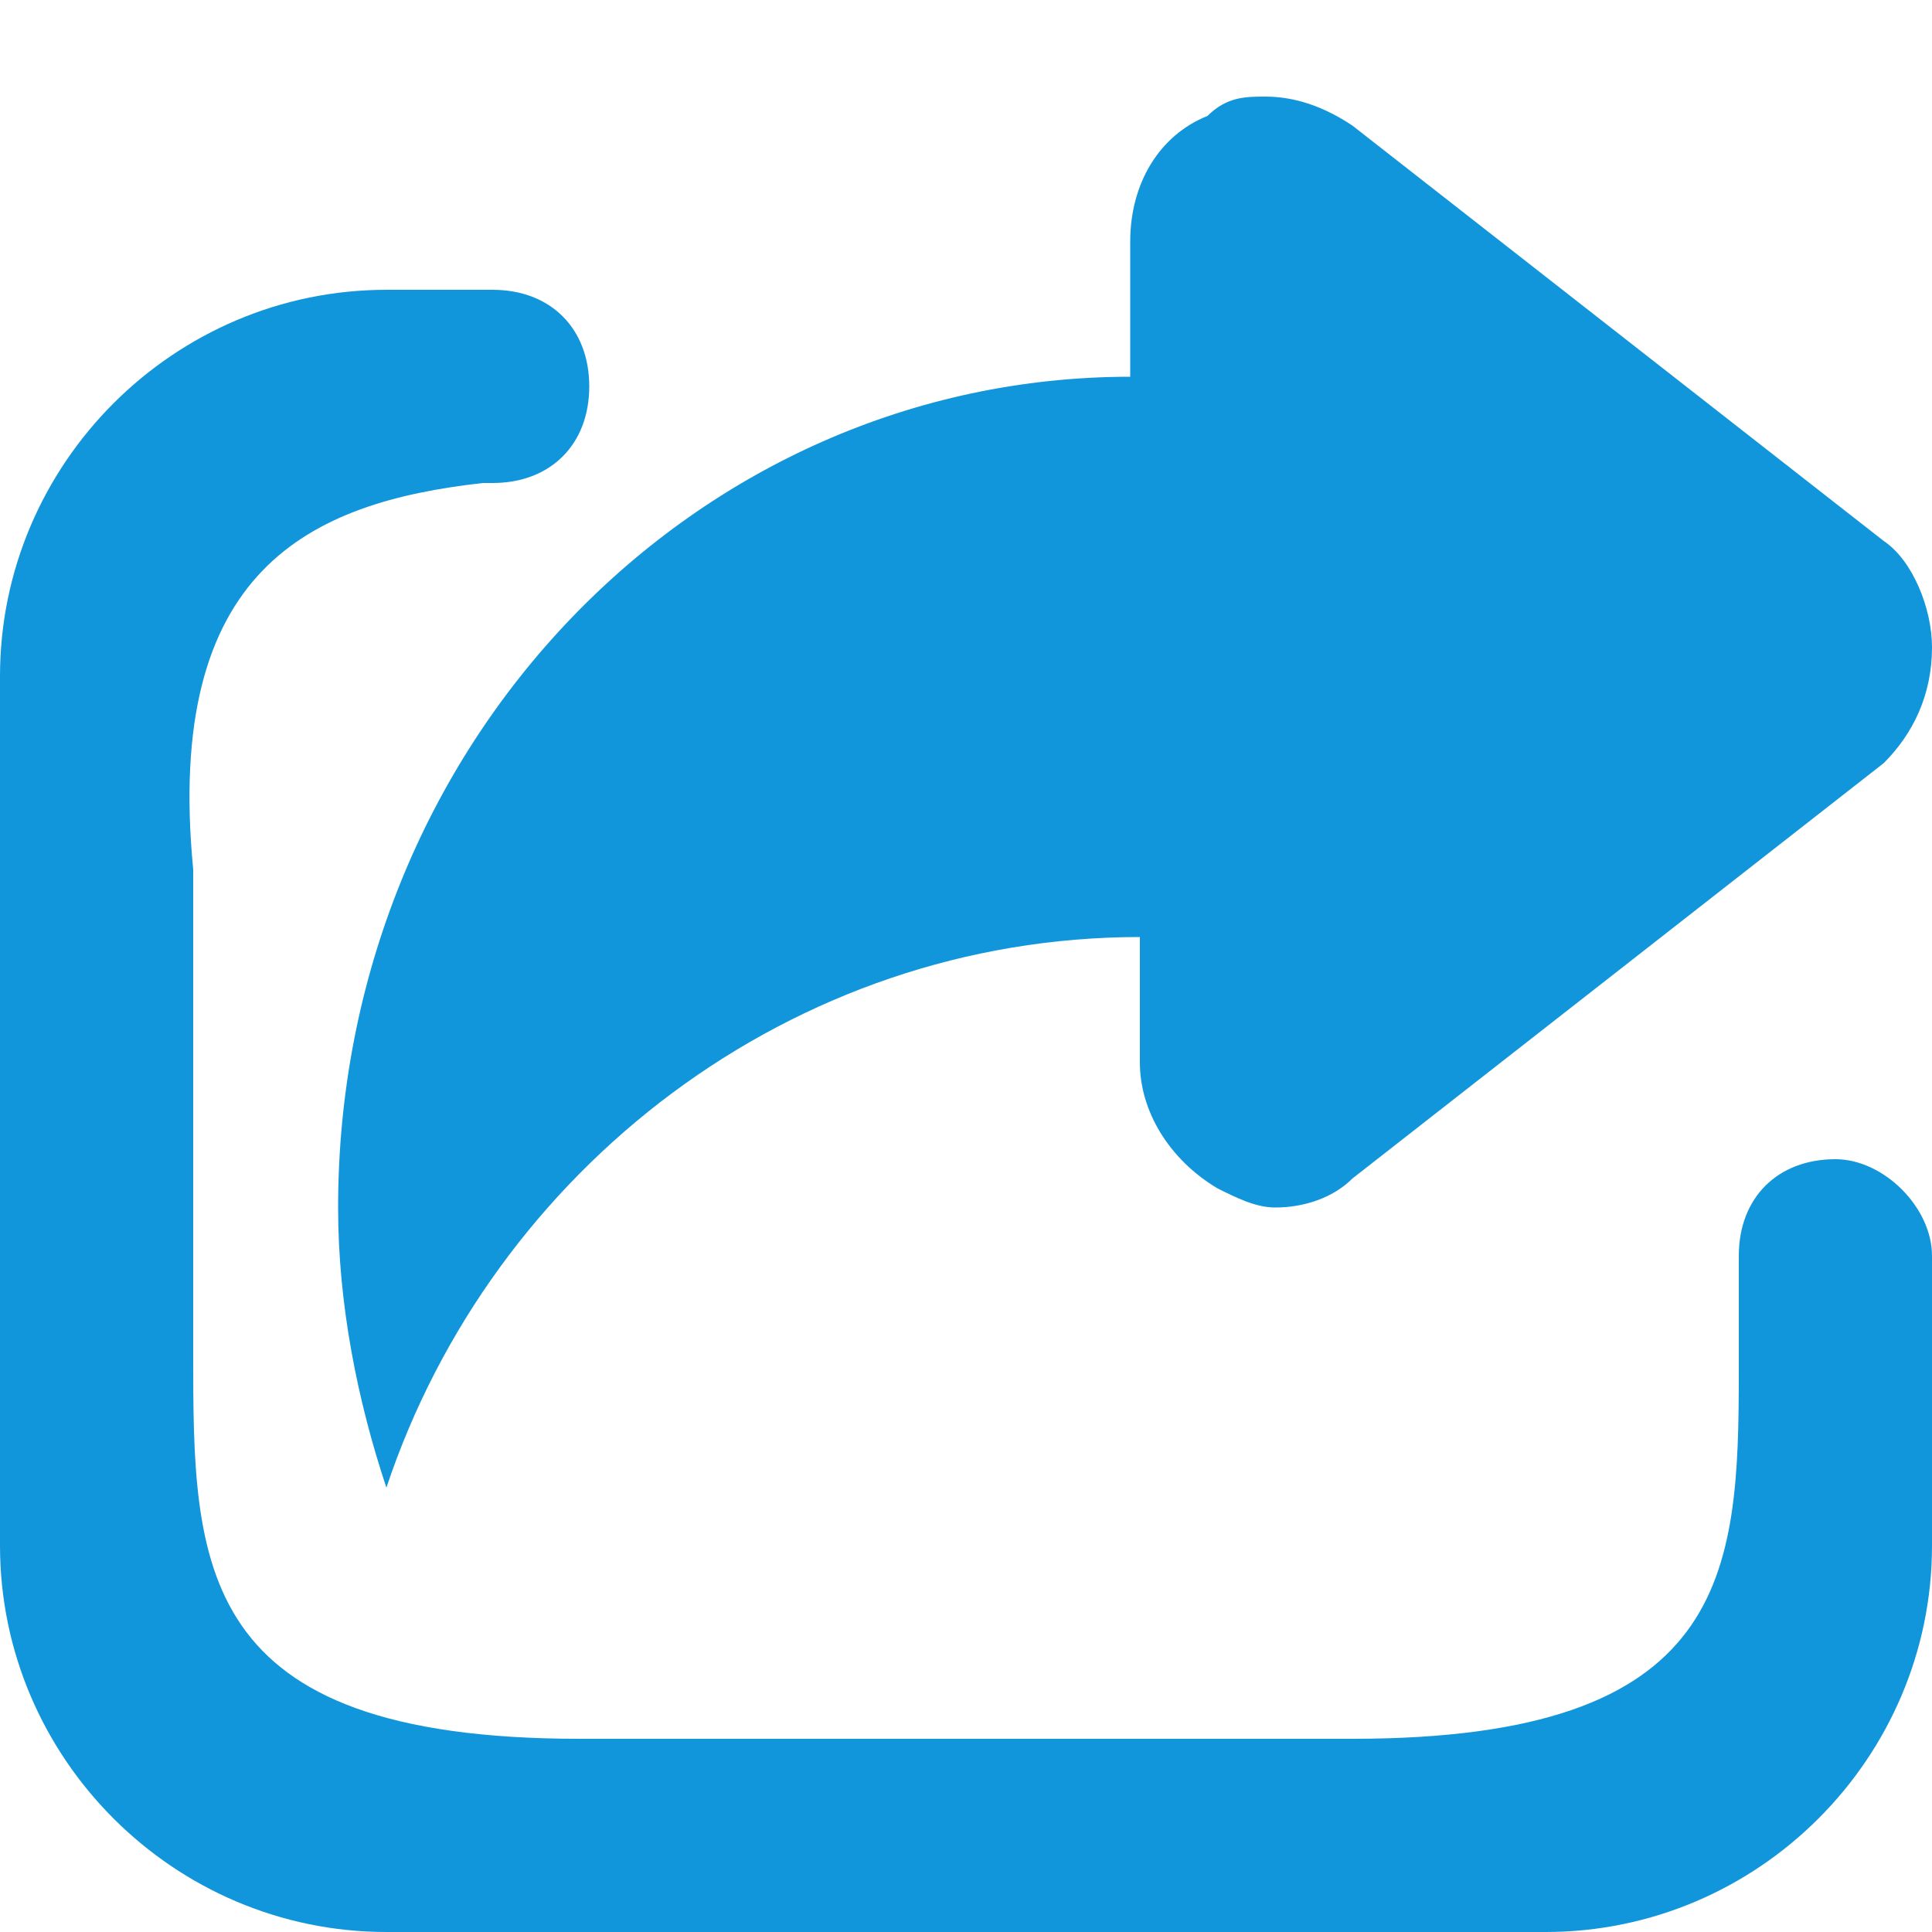
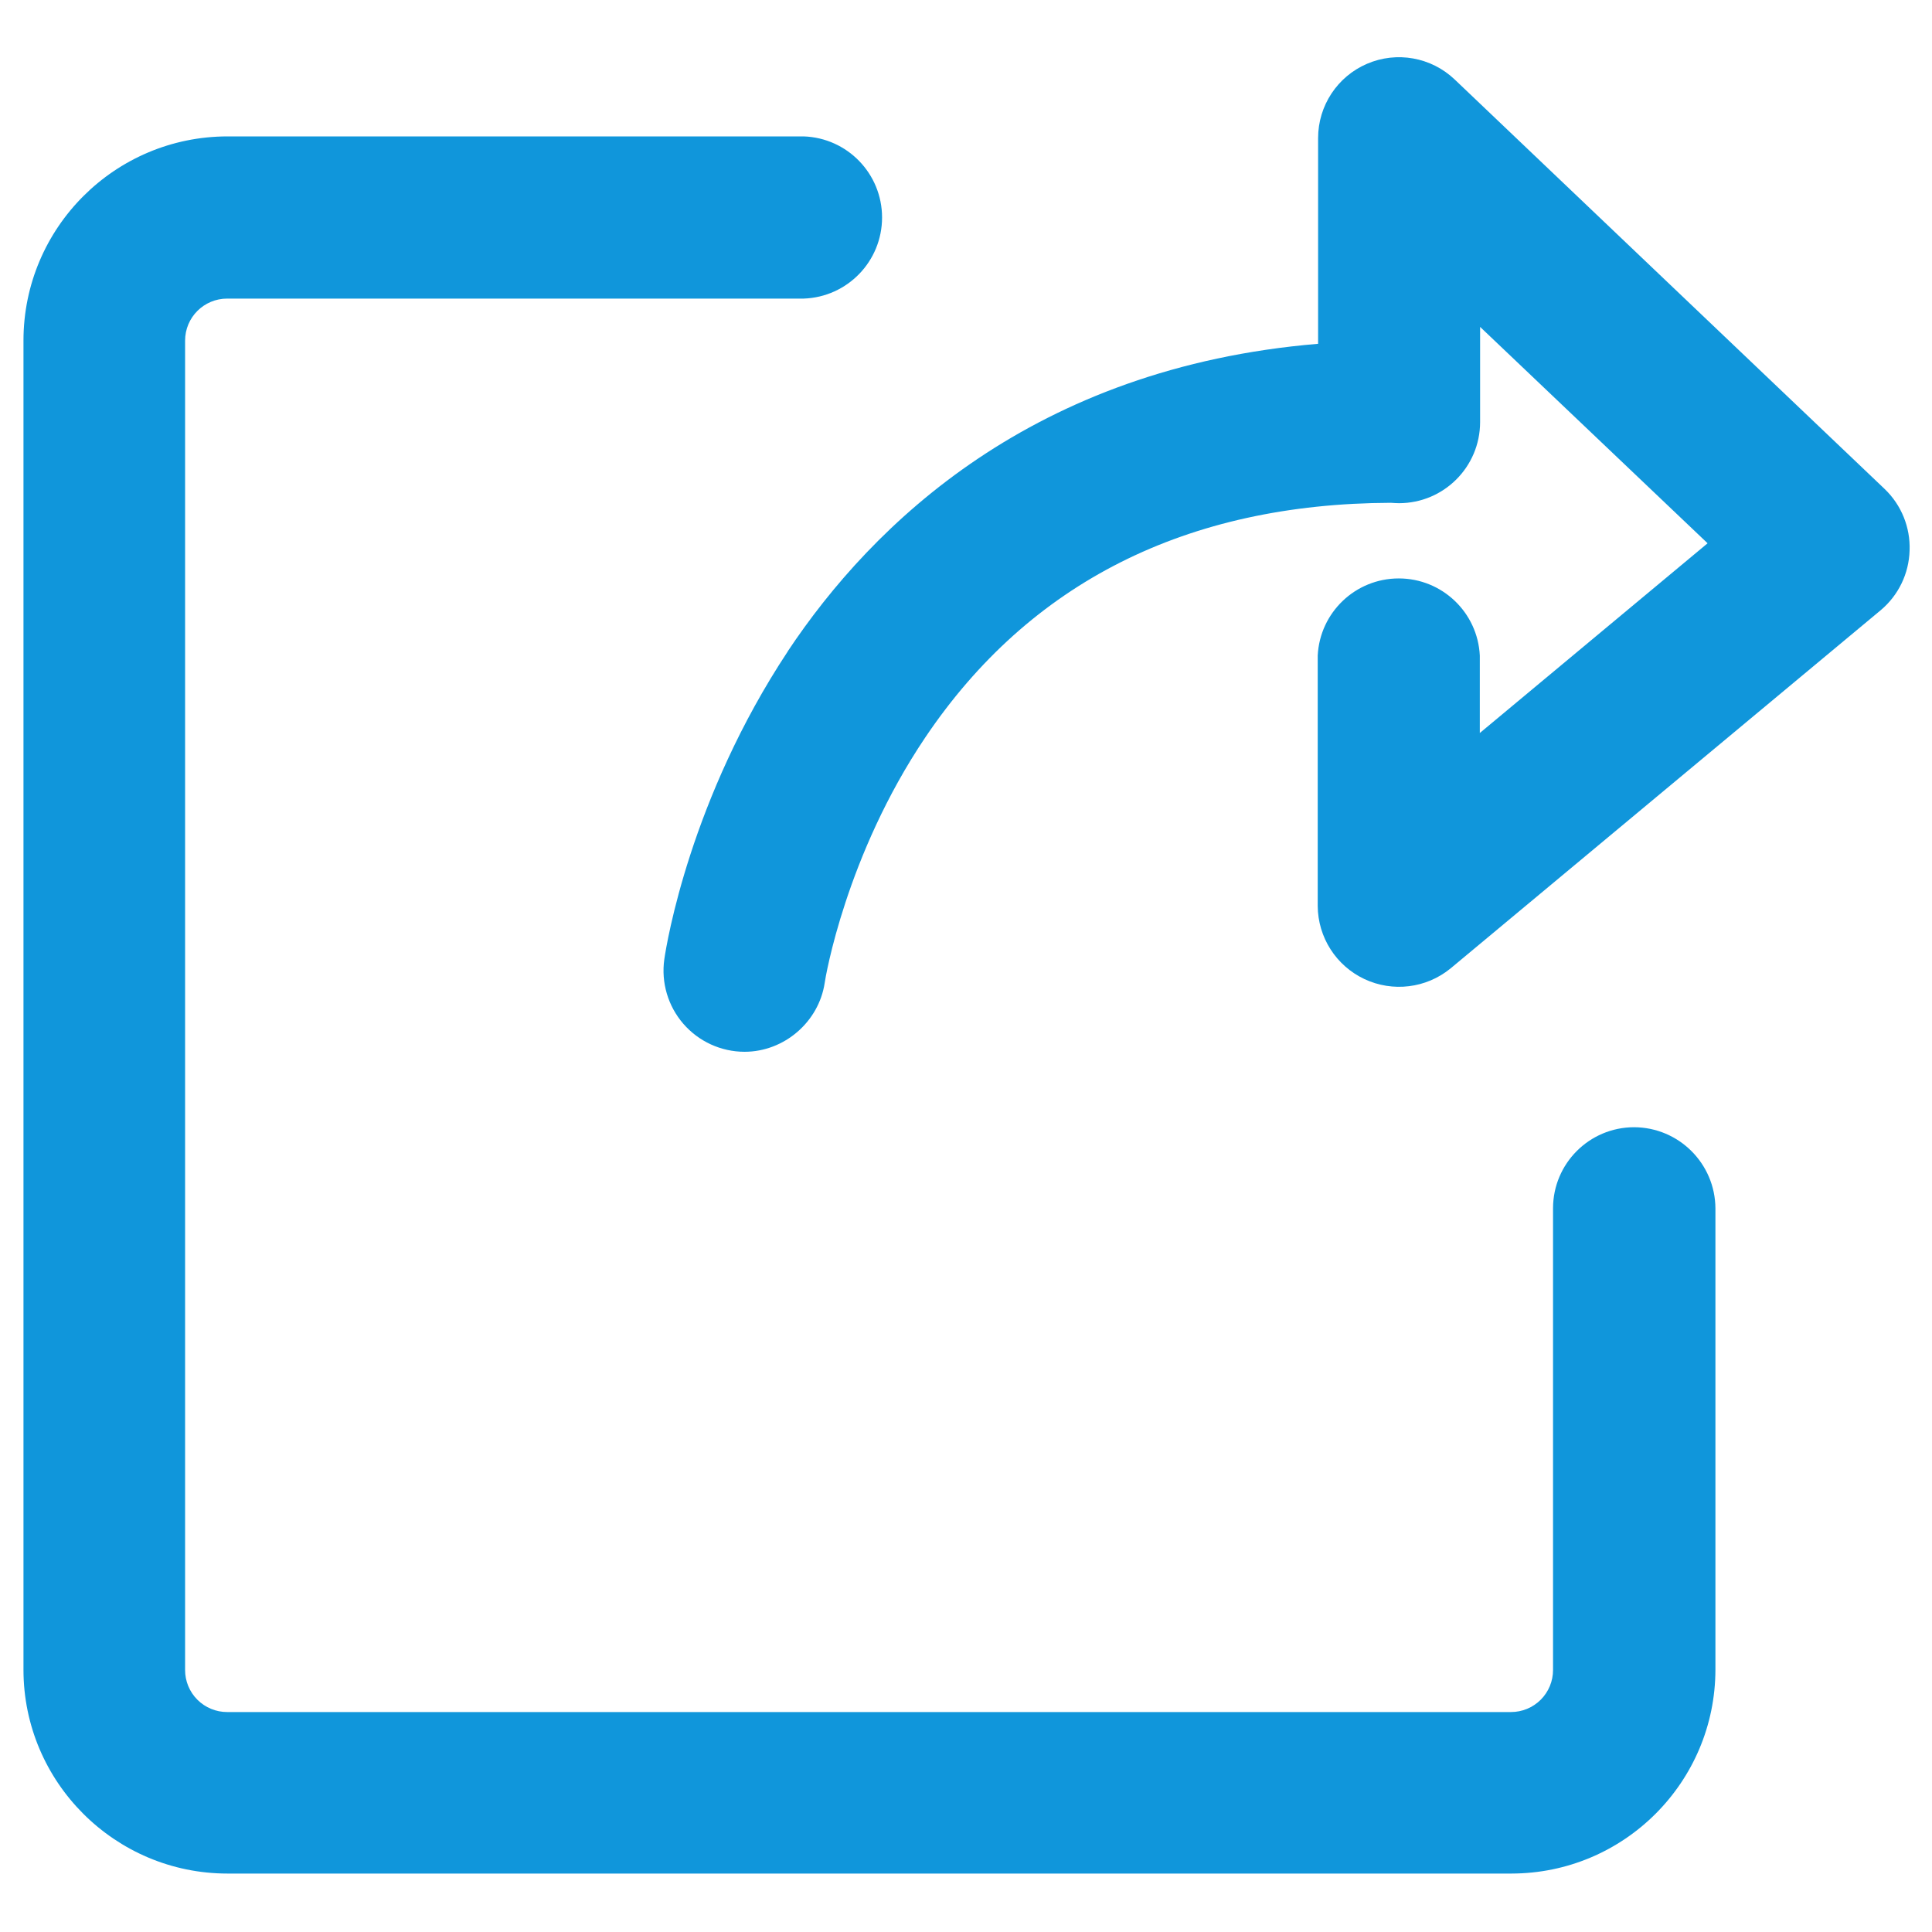
- <svg xmlns="http://www.w3.org/2000/svg" t="1715432816207" class="icon" viewBox="0 0 1024 1024" version="1.1" p-id="31295" width="30" height="30">
-   <path d="M972.8 614.4c-30.72 0-51.2 20.48-51.2 51.2v61.44c0 107.52-5.12 194.56-204.8 194.56H307.2c-204.8 0-204.8-92.16-204.8-204.8v-256C87.04 302.08 163.84 266.24 256 256h5.12c30.72 0 51.2-20.48 51.2-51.2s-20.48-51.2-51.2-51.2H204.8C92.16 153.6 0 245.76 0 358.4v460.8C0 931.84 92.16 1024 204.8 1024h614.4c112.64 0 204.8-92.16 204.8-204.8V665.6c0-25.6-25.6-51.2-51.2-51.2zM179.2 640c0 51.2 10.24 102.4 25.6 148.48 56.32-168.96 215.04-291.84 399.36-291.84v66.56c0 25.6 15.36 51.2 40.96 66.56 10.24 5.12 20.48 10.24 30.72 10.24 15.36 0 30.72-5.12 40.96-15.36l281.6-220.16c15.36-15.36 25.6-35.84 25.6-61.44 0-20.48-10.24-46.08-25.6-56.32L716.8 66.56c-15.36-10.24-30.72-15.36-46.08-15.36-10.24 0-20.48 0-30.72 10.24-25.6 10.24-40.96 35.84-40.96 66.56v71.68c-230.4 0-419.84 194.56-419.84 440.32z m0 0" p-id="31296" fill="#1296db" />
+ <svg xmlns="http://www.w3.org/2000/svg" t="1716108387660" class="icon" viewBox="0 0 1024 1024" version="1.1" p-id="9982" width="20" height="20">
+   <path d="M866.099 597.453a43.008 43.008 0 0 0-42.957 42.957v244.685a22.272 22.272 0 0 1-22.323 22.323H120.422a22.272 22.272 0 0 1-22.323-22.323V180.582c0-12.39 9.984-22.323 22.323-22.323H425.984a43.008 43.008 0 0 0 0-85.965H120.576A108.237 108.237 0 0 0 12.442 180.48v704.512c0 59.546 48.486 108.032 108.134 108.032h680.499a108.237 108.237 0 0 0 108.134-108.134v-244.429a43.264 43.264 0 0 0-43.11-43.008z m-448.512-252.262C365.926 423.219 353.331 499.866 352.102 508.416a43.008 43.008 0 0 0 42.496 49.05c21.094 0 39.373-15.872 42.496-36.454 0.358-2.867 11.264-67.686 53.35-130.202 55.296-82.074 138.496-123.955 246.784-124.314 1.638 0.102 3.072 0.205 4.301 0.205a43.008 43.008 0 0 0 42.957-42.957v-50.483l120.576 114.688-120.73 100.557v-41.011a43.008 43.008 0 0 0-85.914 0v132.71a43.11 43.11 0 0 0 70.349 33.126l228.096-189.952a42.854 42.854 0 0 0 15.258-31.59 42.906 42.906 0 0 0-13.21-32.614L770.97 42.086a42.854 42.854 0 0 0-72.346 31.078v109.056c-150.886 12.595-236.032 95.283-281.088 162.97z" fill="#1096db" p-id="9983" />
</svg>
